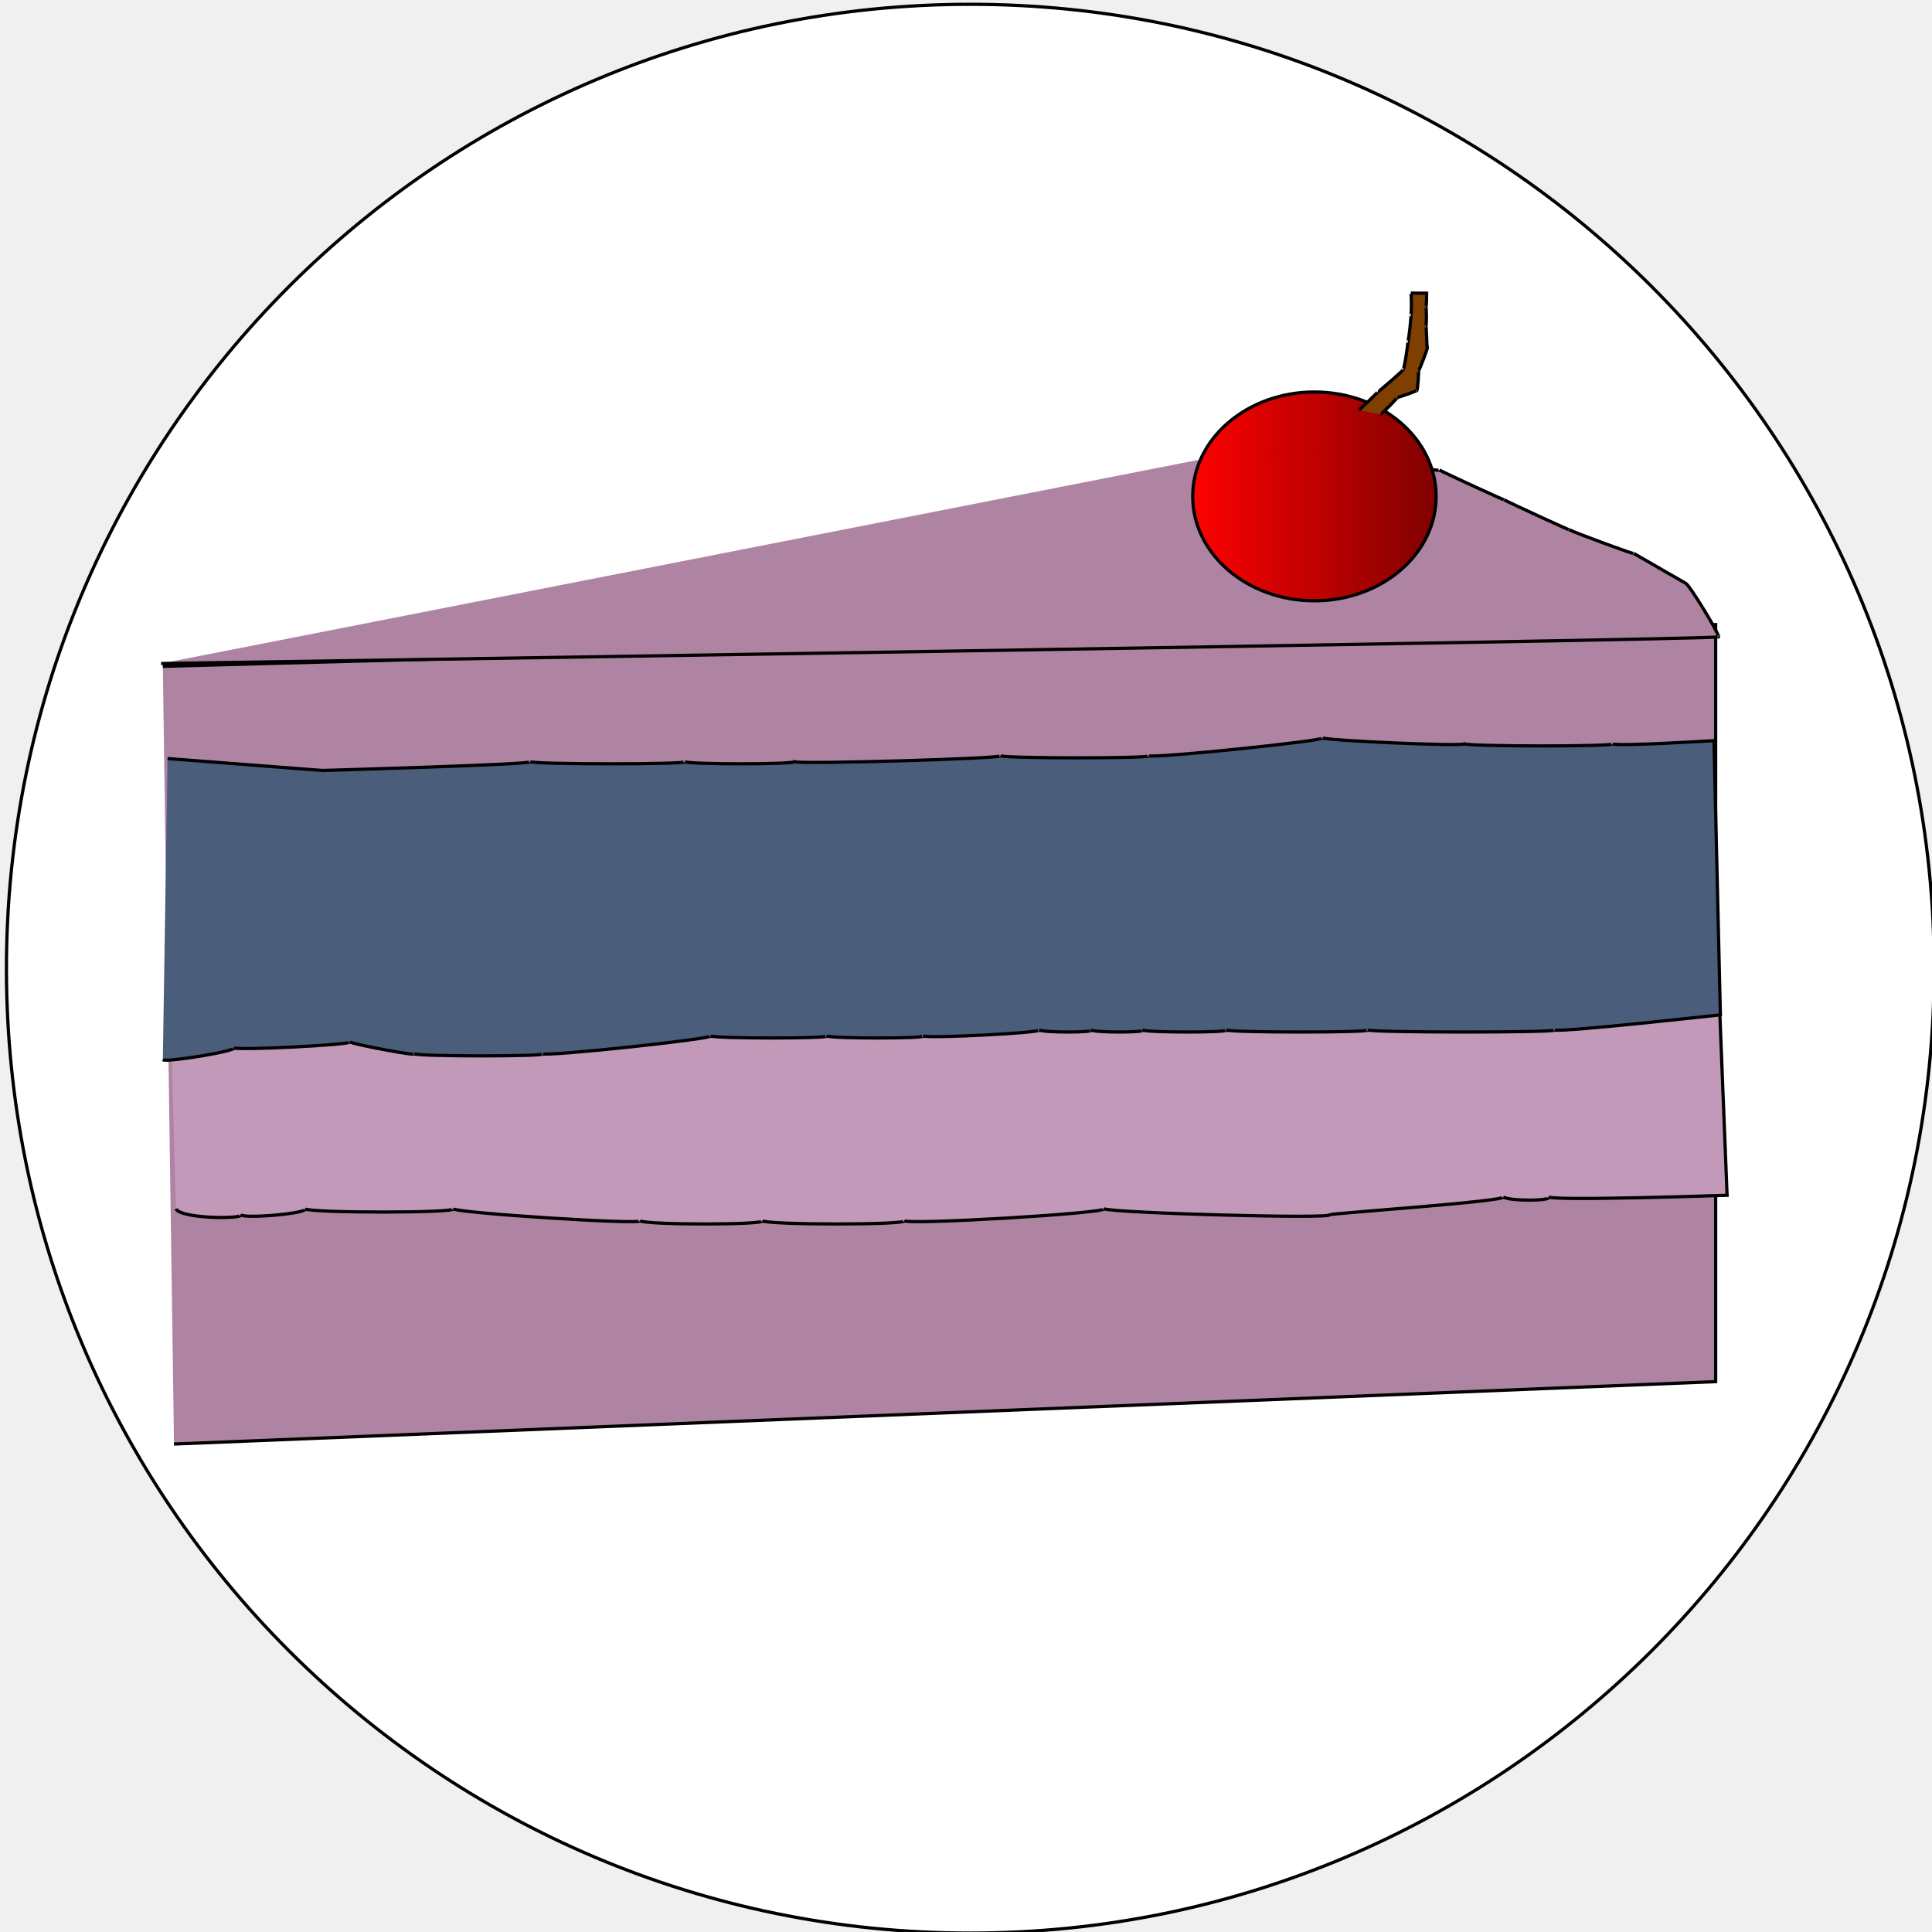
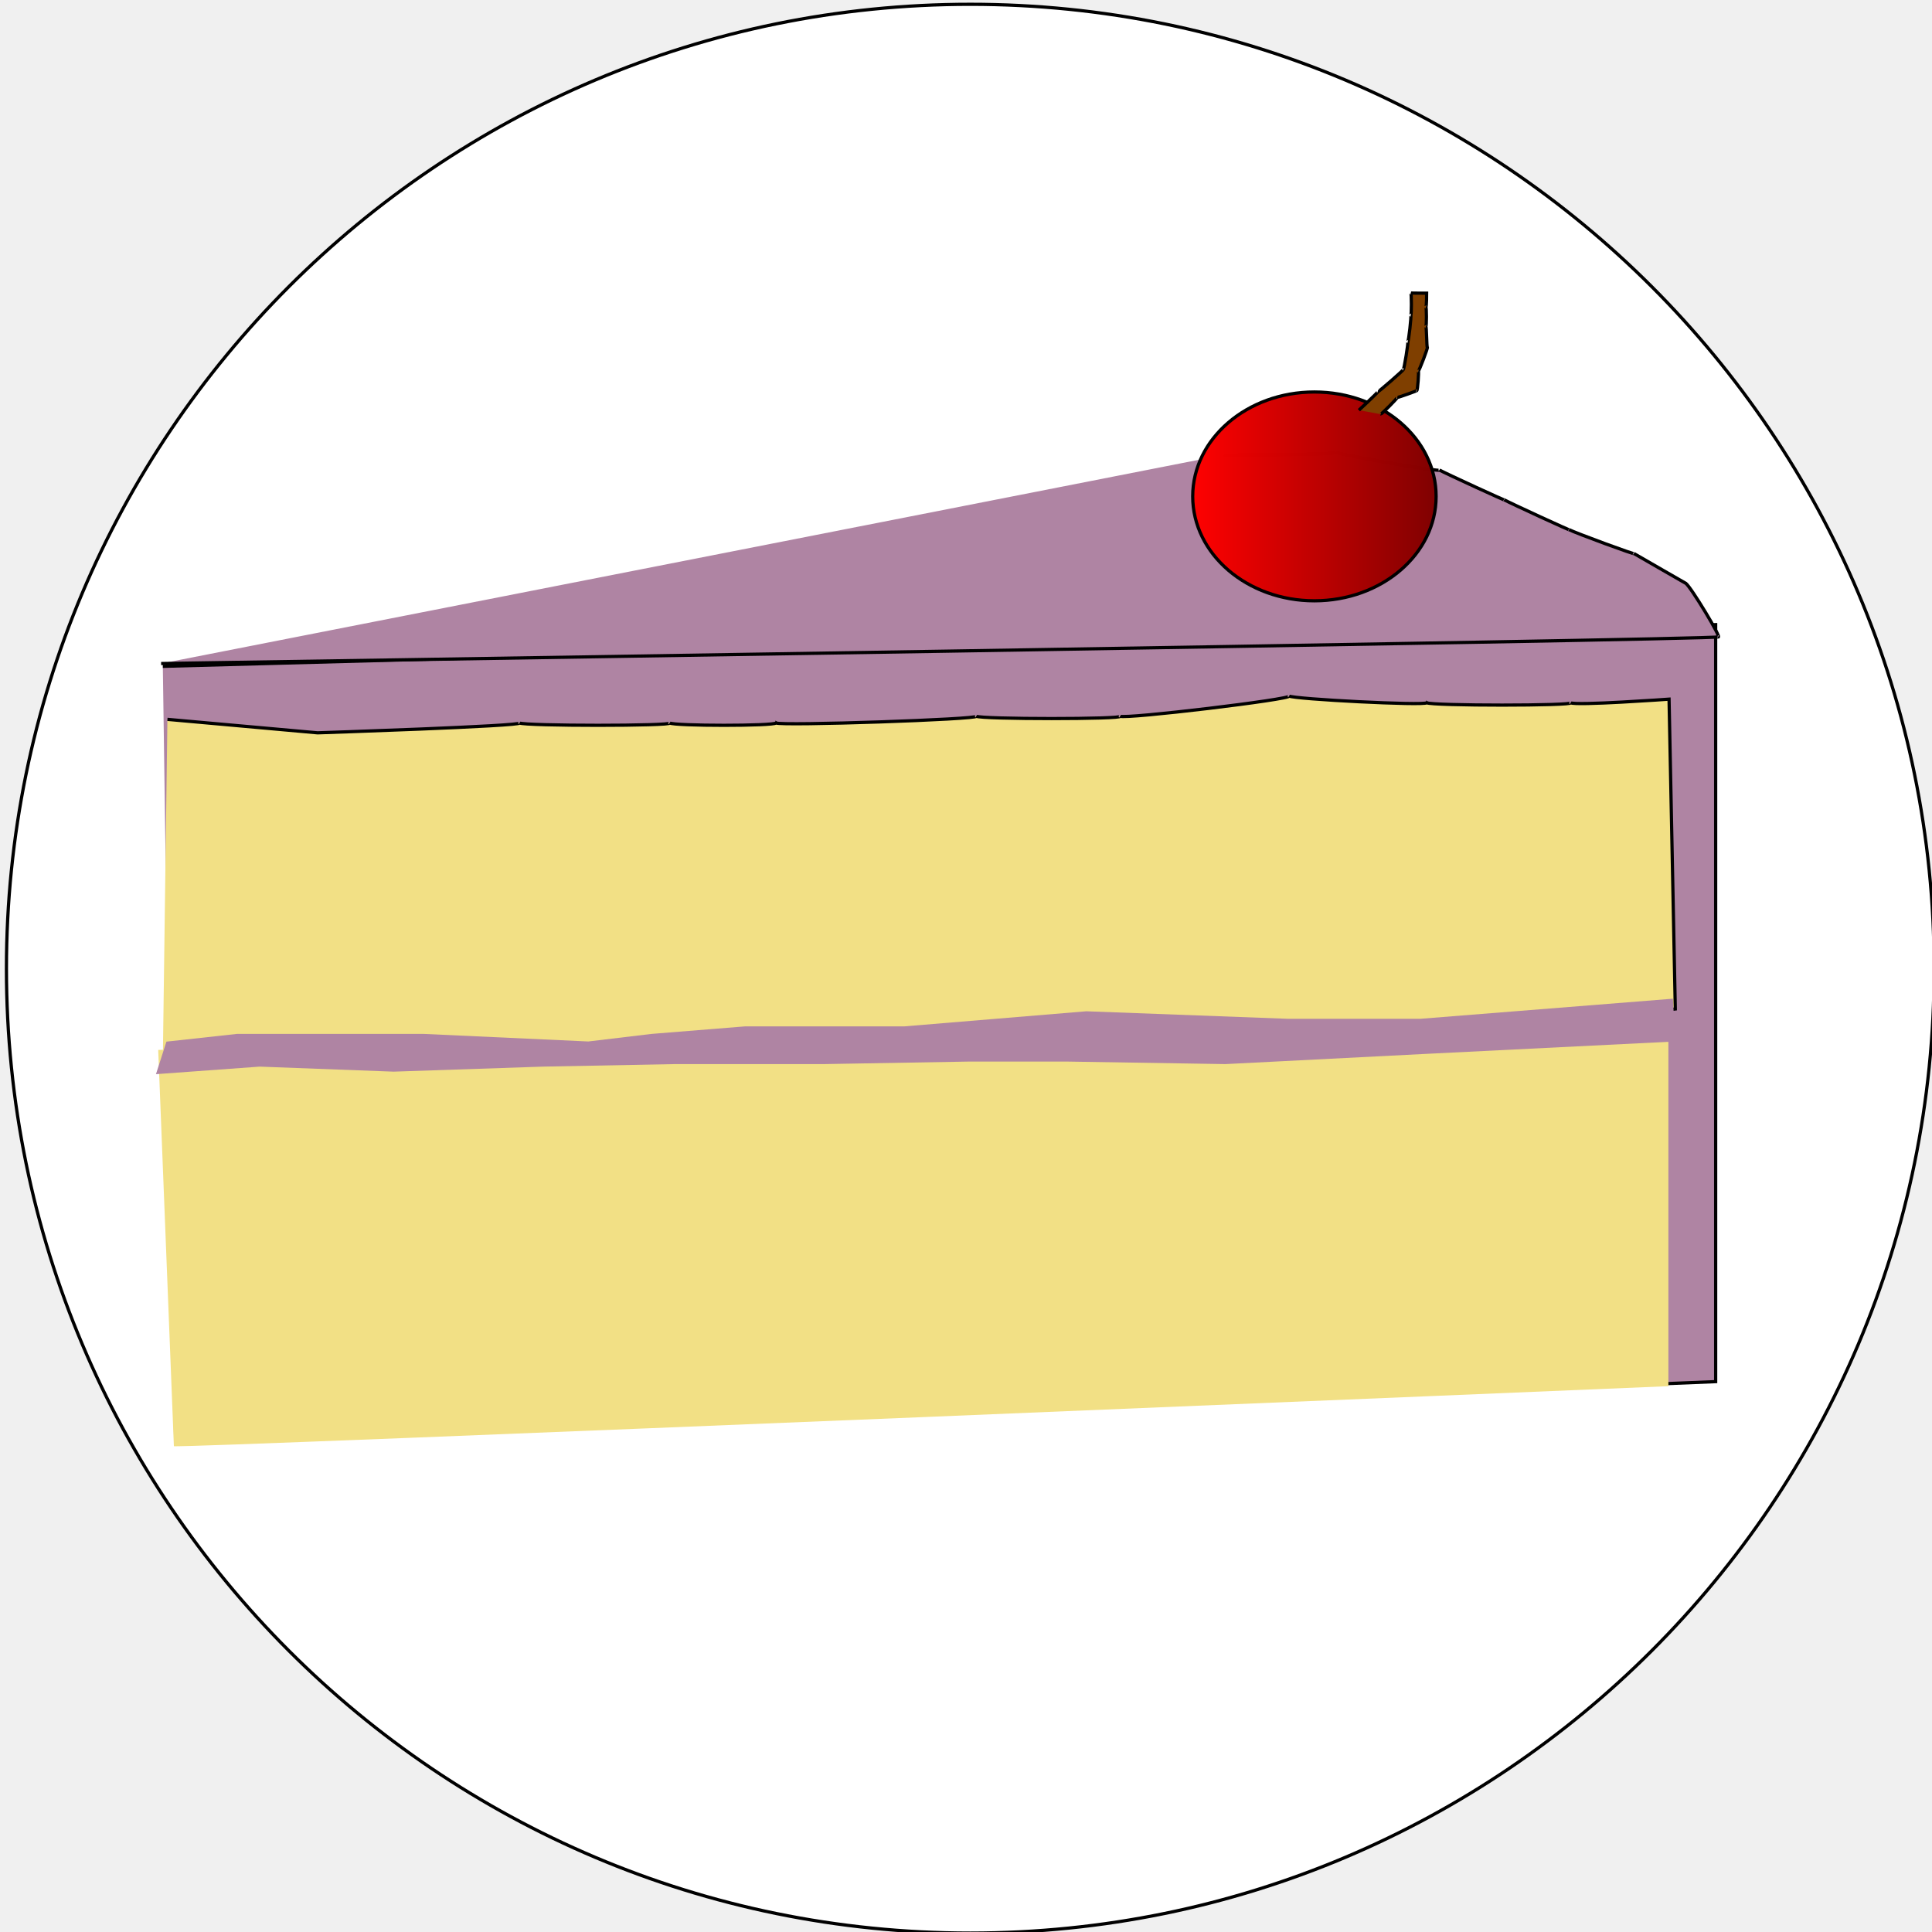
<svg xmlns="http://www.w3.org/2000/svg" width="600" height="600">
  <g>
-     <ellipse fill="#fff" cx="301.333" cy="300.833" id="svg_1" rx="299.333" ry="299.5" stroke="#000" />
-     <path fill="none" stroke="#000" stroke-width="5" d="m280.088,643.923l0.569,0l0.176,-0.541l0.176,0.541l0.569,0l-0.46,0.334l0.176,0.541l-0.46,-0.334l-0.46,0.334l0.176,-0.541l-0.46,-0.334z" id="svg_30" />
-     <path id="svg_5" d="m728.167,418.839c0.026,-0.046 0.072,-0.107 -0.008,-0.121c-0.022,-0.012 -0.045,-0.032 -0.067,-0.009c-0.05,0.02 -0.093,0.047 -0.041,0.099c0.023,0.033 0.044,0.106 0.071,0.114c0.016,-0.027 0.03,-0.055 0.045,-0.082l0,0l0,-0zm-0.11,0.128c-0.046,-0.082 -0.083,-0.169 -0.139,-0.245c-0.068,-0.073 -0.202,-0.04 -0.233,0.053c-0.041,0.093 0.047,0.203 0.146,0.192c0.075,0.001 0.151,0.005 0.225,-0.001l0,0zm0.38,0.003c0.097,-0.013 0.153,-0.136 0.098,-0.217c-0.049,-0.087 -0.19,-0.09 -0.24,-0.002c-0.043,0.071 -0.08,0.146 -0.119,0.219c0.087,0.005 0.174,0.004 0.261,-0.001l0,0zm0.161,0.104c0.033,-0.029 0.162,-0.064 0.064,-0.091c-0.024,-0.007 -0.052,-0.038 -0.074,-0.03c-0.047,0.058 -0.119,0.093 -0.195,0.089c-0.015,0.005 -0.09,-0.007 -0.07,0.007c0.053,0.03 0.105,0.063 0.16,0.09c0.039,-0.021 0.076,-0.043 0.114,-0.065l0,0l-0,0zm-0.758,0.017c0.028,-0.017 0.057,-0.033 0.085,-0.05c-0.087,-0.004 -0.186,0.008 -0.251,-0.062c-0.018,-0.021 -0.036,-0.044 -0.062,-0.018c-0.031,0.021 -0.125,0.043 -0.052,0.069c0.063,0.037 0.126,0.076 0.191,0.11c0.031,-0.014 0.06,-0.033 0.09,-0.049l0,0l-0,0zm0.416,0.184c0.037,-0.03 0.126,-0.058 0.129,-0.089c-0.083,-0.048 -0.164,-0.101 -0.251,-0.141c-0.03,-0.011 -0.054,0.006 -0.078,0.021c-0.071,0.042 -0.144,0.082 -0.213,0.128c0.09,0.056 0.181,0.11 0.273,0.162c0.047,-0.026 0.093,-0.054 0.14,-0.081l0,0l-0,-0zm0.369,0.092c0.038,-0.024 0.076,-0.048 0.114,-0.072c-0,-0.081 0.001,-0.161 -0.001,-0.242c-0.077,0.043 -0.153,0.088 -0.227,0.135c-0.008,0.083 -0.004,0.168 -0.002,0.251c0.039,-0.023 0.078,-0.048 0.117,-0.072l0,-0zm-0.894,-0.051c0.004,-0.069 0.012,-0.147 -0.071,-0.167c-0.052,-0.024 -0.125,-0.087 -0.165,-0.086c-0.001,0.077 -0.001,0.155 -0.001,0.232c0.077,0.048 0.153,0.099 0.232,0.144c0.008,-0.04 0.003,-0.082 0.004,-0.123zm0.553,0.266c0.046,-0.029 0.091,-0.058 0.137,-0.087c-0,-0.083 0.003,-0.167 -0.001,-0.25c-0.05,0.014 -0.108,0.059 -0.161,0.087c-0.04,0.023 -0.079,0.046 -0.119,0.07c0.001,0.089 -0.002,0.178 0.003,0.267c0.047,-0.028 0.093,-0.057 0.14,-0.087l0,0zm-0.192,-0.047c0,-0.044 0,-0.089 0,-0.133c-0.092,-0.054 -0.183,-0.108 -0.275,-0.161c-0.005,0.085 -0.002,0.17 -0.003,0.255c0.092,0.057 0.183,0.116 0.275,0.172c0.004,-0.044 0.002,-0.089 0.003,-0.133zm0.535,0.179c0.037,-0.025 0.075,-0.05 0.112,-0.075c-0.002,-0.079 0.004,-0.159 -0.004,-0.237c-0.078,0.044 -0.153,0.095 -0.229,0.142c0.002,0.082 -0.004,0.164 0.005,0.245c0.039,-0.024 0.078,-0.05 0.116,-0.076l0,0zm-0.897,-0.044c-0,-0.041 -0.001,-0.083 -0.001,-0.124c-0.077,-0.048 -0.154,-0.098 -0.232,-0.145c-0.005,0.079 -0.002,0.159 -0.003,0.238c0.078,0.052 0.155,0.105 0.234,0.155c0.003,-0.041 0.002,-0.083 0.002,-0.124l0,0zm0.556,0.272c0.045,-0.03 0.091,-0.06 0.136,-0.09c-0,-0.084 0.002,-0.168 -0.001,-0.252c-0.092,0.057 -0.184,0.115 -0.275,0.174c-0.01,0.081 -0.004,0.165 -0.004,0.247c0.028,0.017 0.101,-0.059 0.143,-0.078l0,0l0,0zm-0.194,-0.036c-0.005,-0.058 0.024,-0.14 -0.05,-0.162c-0.074,-0.047 -0.148,-0.095 -0.224,-0.14c-0.011,0.08 0.001,0.162 -0.008,0.243c0.09,0.065 0.183,0.128 0.277,0.187c0.008,-0.042 0.003,-0.086 0.004,-0.128l0,0l-0,0zm-0.316,-0.015c-0.11,-0.073 -0.22,-0.147 -0.33,-0.22c0,-0.226 -0.003,-0.453 0.001,-0.679c0.055,-0.034 0.114,-0.062 0.17,-0.093c-0.037,-0.105 0.016,-0.232 0.122,-0.271c0.089,-0.036 0.196,-0.004 0.253,0.073c0.041,-0.021 0.082,-0.042 0.123,-0.063c0.041,0.021 0.083,0.043 0.124,0.064c0.059,-0.07 0.161,-0.11 0.249,-0.071c0.106,0.037 0.163,0.164 0.125,0.269c0.057,0.032 0.119,0.057 0.171,0.097c0.002,0.225 0,0.45 -0,0.675c-0.219,0.145 -0.434,0.295 -0.656,0.434c-0.065,-0 -0.12,-0.07 -0.18,-0.099c-0.058,-0.038 -0.116,-0.077 -0.174,-0.115l0,0l-0,0z" stroke="#000" fill="#fff" />
-     <path id="svg_9" d="m732.808,385.12c-0.04,-0.034 -0.116,0.003 -0.125,-0.059c-0.018,-0.055 0.036,-0.098 0.072,-0.132c0.063,-0.031 0.135,-0.035 0.202,-0.049c0.081,-0.012 0.166,-0.022 0.236,-0.069c0.08,-0.05 0.168,-0.091 0.264,-0.091c0.132,-0.005 0.269,-0 0.391,0.056c0.077,0.035 0.159,0.052 0.241,0.069c0.07,0.009 0.054,0.084 0.077,0.131c0.018,0.053 -0.021,0.106 -0.077,0.108c-0.059,0.013 -0.129,0.015 -0.17,0.067c-0.042,0.047 -0.118,0.045 -0.162,0c-0.018,-0.011 -0.03,-0.038 -0.054,-0.033c-0.222,0.001 -0.443,-0.003 -0.665,0.004c-0.058,-0.005 -0.082,0.067 -0.143,0.062c-0.032,0.001 -0.061,-0.05 -0.088,-0.065l0,0l-0,0z" stroke="#000" fill="#fff" />
-     <path id="svg_13" d="m-117.715,288.106l0,0c0,-0.411 0.334,-0.745 0.745,-0.745l0,0c0.198,0 0.387,0.078 0.527,0.218c0.14,0.14 0.218,0.329 0.218,0.527l0,0c0,0.411 -0.334,0.745 -0.745,0.745l0,0c-0.411,0 -0.745,-0.334 -0.745,-0.745zm0.372,0l0,0c0,0.206 0.167,0.372 0.372,0.372c0.206,0 0.372,-0.167 0.372,-0.372c0,-0.206 -0.167,-0.372 -0.372,-0.372l0,0c-0.206,0 -0.372,0.167 -0.372,0.372z" stroke="#000" fill="#AF84A3" />
-     <rect id="svg_4" height="26.364" width="123.636" y="9.515" x="241.424" stroke="#ffffff" fill="#fff" />
-     <path id="svg_14" d="m-178.198,63.653l-0.019,0l0,-0.007l-0.047,0l0,0.007l-0.019,0c-0.006,0 -0.01,0.004 -0.01,0.01l0,0.052c0,0.006 0.004,0.01 0.01,0.01l0.084,0c0.006,0 0.01,-0.004 0.01,-0.01l0,-0.052c0,-0.006 -0.004,-0.01 -0.01,-0.01zm-0.042,0.066c-0.017,0 -0.03,-0.014 -0.03,-0.03c0,-0.017 0.014,-0.03 0.03,-0.03s0.03,0.014 0.03,0.03c0,0.017 -0.014,0.03 -0.03,0.03zm0,-0.051c-0.011,0 -0.02,0.009 -0.02,0.02c0,0.011 0.009,0.02 0.02,0.02c0.011,0 0.02,-0.009 0.02,-0.02c0,-0.011 -0.009,-0.02 -0.02,-0.02z" stroke="#000000" fill="#4a5e7c" />
-     <ellipse id="svg_36" cy="261.348" cx="65.388" stroke="#000" fill="url(#svg_35)" />
-     <path stroke="#000000" id="svg_27" d="m54.037,448.457l478.776,-19.377l0,-235.102l-482.246,12.958" opacity="NaN" fill="#AF84A3" />
-     <path stroke="#000000" id="svg_29" d="m50.035,206.063c0,0 485.003,-7.405 483.525,-8.27c1.478,0.866 -8.585,-15.795 -10.062,-16.661c1.478,0.866 -14.622,-8.39 -16.1,-9.256c1.478,0.866 -18.647,-6.539 -20.125,-7.405c1.478,0.866 -18.647,-8.39 -20.125,-9.256c1.478,0.866 -18.647,-8.39 -20.125,-9.256c1.478,0.866 -30.722,-4.688 -32.199,-5.554c1.478,0.866 -34.747,0.866 -34.747,0.866" opacity="NaN" fill="#AF84A3" />
-     <path stroke="#000000" id="svg_32" d="m52.118,286.045c2.001,42.084 480.245,-14.81 480.245,-14.81c0,0 4.002,99.965 4.002,99.965c0,0 -54.028,1.851 -55.497,0.492c1.469,1.359 -12.538,1.359 -14.007,0c1.469,1.359 -52.558,5.062 -54.028,5.554c1.469,1.359 -66.566,-0.492 -70.036,-1.851c1.469,1.359 -60.563,5.062 -62.032,3.702c1.469,1.359 -42.553,1.359 -44.023,0c1.469,1.359 -36.55,1.359 -38.019,0c1.469,1.359 -56.56,-2.343 -58.03,-3.702c1.469,1.359 -44.554,1.359 -46.024,0c1.469,1.359 -18.541,3.21 -20.01,1.851c1.469,1.359 -18.541,1.359 -20.01,-1.851" opacity="NaN" fill="#c299b8" />
-     <path stroke="#000000" id="svg_31" d="m52.036,235.57c0,0 48.025,3.702 48.025,3.702c0,0 66.034,-1.851 64.565,-2.717c1.469,0.866 49.494,0.866 48.025,0c1.469,0.866 33.486,0.866 34.017,0c1.469,0.866 65.502,-0.986 64.033,-1.851c1.469,0.866 47.493,0.866 46.024,0c1.469,0.866 55.497,-4.688 54.028,-5.554c1.469,0.866 43.491,2.717 44.023,1.851c1.469,0.866 47.493,0.866 46.024,0c1.469,0.866 31.485,-0.986 31.485,-0.986c0,0 2.001,85.155 2.001,85.155c0,0 -50.026,5.554 -51.495,4.688c1.469,0.866 -56.56,0.866 -58.03,0c1.469,0.866 -42.553,0.866 -44.023,0c1.469,0.866 -24.544,0.866 -26.013,0c1.469,0.866 -14.539,0.866 -16.008,0c1.469,0.866 -14.539,0.866 -16.008,0c1.469,0.866 -34.549,2.717 -36.018,1.851c1.469,0.866 -28.546,0.866 -30.015,0c1.469,0.866 -34.549,0.866 -36.018,0c1.469,0.866 -50.557,6.419 -52.027,5.554c1.469,0.866 -38.551,0.866 -40.02,0c1.469,0.866 -18.541,-2.837 -20.01,-3.702c1.469,0.866 -34.549,2.717 -36.018,1.851c1.469,0.866 -20.542,4.568 -22.011,3.702" opacity="NaN" fill="#4a5e7c" />
-     <ellipse stroke="#000" ry="32.424" rx="37.797" id="svg_34" cy="154.16" cx="408.201" fill="url(#svg_35)" />
-     <path stroke="#000" id="svg_37" d="m422.014,127.385c0,0 6.079,-5.624 5.829,-5.681c0.249,0.058 8.198,-6.864 7.949,-6.921c0.249,0.058 1.652,-8.594 1.403,-8.652c0.249,0.058 1.185,-8.161 0.935,-8.219c0.249,0.058 0.249,-6.864 0,-6.921c0.249,0.058 4.925,0.058 4.925,0.058c0,0 0,4.326 -0.249,4.268c0.249,0.058 0.249,6.114 0,6.056c0.249,0.058 0.249,6.546 0.468,6.489c0.249,0.058 -2.556,7.411 -2.806,7.354c0.249,0.058 -0.218,6.114 -0.468,6.056c0.249,0.058 -5.829,2.221 -6.079,2.163c0.249,0.058 -4.894,5.249 -5.144,5.191" opacity="NaN" fill="#7f3f00" />
+     <ellipse stroke="#000" ry="299.5" rx="299.333" id="svg_1" cy="300.833" cx="301.333" fill="#fff" />
+     <path id="svg_30" d="m280.088,643.923l0.569,0l0.176,-0.541l0.176,0.541l0.569,0l-0.46,0.334l0.176,0.541l-0.46,-0.334l-0.46,0.334l0.176,-0.541l-0.46,-0.334z" stroke-width="5" stroke="#000" fill="none" />
+     <path fill="#fff" stroke="#000" d="m728.167,418.839c0.026,-0.046 0.072,-0.107 -0.008,-0.121c-0.022,-0.012 -0.045,-0.032 -0.067,-0.009c-0.05,0.02 -0.093,0.047 -0.041,0.099c0.023,0.033 0.044,0.106 0.071,0.114c0.016,-0.027 0.03,-0.055 0.045,-0.082l0,0l0,-0zm-0.11,0.128c-0.046,-0.082 -0.083,-0.169 -0.139,-0.245c-0.068,-0.073 -0.202,-0.04 -0.233,0.053c-0.041,0.093 0.047,0.203 0.146,0.192c0.075,0.001 0.151,0.005 0.225,-0.001l0,0zm0.38,0.003c0.097,-0.013 0.153,-0.136 0.098,-0.217c-0.049,-0.087 -0.19,-0.09 -0.24,-0.002c-0.043,0.071 -0.08,0.146 -0.119,0.219c0.087,0.005 0.174,0.004 0.261,-0.001l0,0zm0.161,0.104c0.033,-0.029 0.162,-0.064 0.064,-0.091c-0.024,-0.007 -0.052,-0.038 -0.074,-0.03c-0.047,0.058 -0.119,0.093 -0.195,0.089c-0.015,0.005 -0.09,-0.007 -0.07,0.007c0.053,0.03 0.105,0.063 0.16,0.09c0.039,-0.021 0.076,-0.043 0.114,-0.065l0,0l-0,0zm-0.758,0.017c0.028,-0.017 0.057,-0.033 0.085,-0.05c-0.087,-0.004 -0.186,0.008 -0.251,-0.062c-0.018,-0.021 -0.036,-0.044 -0.062,-0.018c-0.031,0.021 -0.125,0.043 -0.052,0.069c0.063,0.037 0.126,0.076 0.191,0.11c0.031,-0.014 0.06,-0.033 0.09,-0.049l0,0l-0,0zm0.416,0.184c0.037,-0.03 0.126,-0.058 0.129,-0.089c-0.083,-0.048 -0.164,-0.101 -0.251,-0.141c-0.03,-0.011 -0.054,0.006 -0.078,0.021c-0.071,0.042 -0.144,0.082 -0.213,0.128c0.09,0.056 0.181,0.11 0.273,0.162c0.047,-0.026 0.093,-0.054 0.14,-0.081l0,0l-0,-0zm0.369,0.092c0.038,-0.024 0.076,-0.048 0.114,-0.072c-0,-0.081 0.001,-0.161 -0.001,-0.242c-0.077,0.043 -0.153,0.088 -0.227,0.135c-0.008,0.083 -0.004,0.168 -0.002,0.251c0.039,-0.023 0.078,-0.048 0.117,-0.072l0,-0zm-0.894,-0.051c0.004,-0.069 0.012,-0.147 -0.071,-0.167c-0.052,-0.024 -0.125,-0.087 -0.165,-0.086c-0.001,0.077 -0.001,0.155 -0.001,0.232c0.077,0.048 0.153,0.099 0.232,0.144c0.008,-0.04 0.003,-0.082 0.004,-0.123zm0.553,0.266c0.046,-0.029 0.091,-0.058 0.137,-0.087c-0,-0.083 0.003,-0.167 -0.001,-0.25c-0.05,0.014 -0.108,0.059 -0.161,0.087c-0.04,0.023 -0.079,0.046 -0.119,0.07c0.001,0.089 -0.002,0.178 0.003,0.267c0.047,-0.028 0.093,-0.057 0.14,-0.087l0,0zm-0.192,-0.047c0,-0.044 0,-0.089 0,-0.133c-0.092,-0.054 -0.183,-0.108 -0.275,-0.161c-0.005,0.085 -0.002,0.17 -0.003,0.255c0.092,0.057 0.183,0.116 0.275,0.172c0.004,-0.044 0.002,-0.089 0.003,-0.133zm0.535,0.179c0.037,-0.025 0.075,-0.05 0.112,-0.075c-0.002,-0.079 0.004,-0.159 -0.004,-0.237c-0.078,0.044 -0.153,0.095 -0.229,0.142c0.002,0.082 -0.004,0.164 0.005,0.245c0.039,-0.024 0.078,-0.05 0.116,-0.076l0,0zm-0.897,-0.044c-0,-0.041 -0.001,-0.083 -0.001,-0.124c-0.077,-0.048 -0.154,-0.098 -0.232,-0.145c-0.005,0.079 -0.002,0.159 -0.003,0.238c0.078,0.052 0.155,0.105 0.234,0.155c0.003,-0.041 0.002,-0.083 0.002,-0.124l0,0zm0.556,0.272c0.045,-0.03 0.091,-0.06 0.136,-0.09c-0,-0.084 0.002,-0.168 -0.001,-0.252c-0.092,0.057 -0.184,0.115 -0.275,0.174c-0.01,0.081 -0.004,0.165 -0.004,0.247c0.028,0.017 0.101,-0.059 0.143,-0.078l0,0l0,0zm-0.194,-0.036c-0.005,-0.058 0.024,-0.14 -0.05,-0.162c-0.074,-0.047 -0.148,-0.095 -0.224,-0.14c-0.011,0.08 0.001,0.162 -0.008,0.243c0.09,0.065 0.183,0.128 0.277,0.187c0.008,-0.042 0.003,-0.086 0.004,-0.128l0,0l-0,0zm-0.316,-0.015c-0.11,-0.073 -0.22,-0.147 -0.33,-0.22c0,-0.226 -0.003,-0.453 0.001,-0.679c0.055,-0.034 0.114,-0.062 0.17,-0.093c-0.037,-0.105 0.016,-0.232 0.122,-0.271c0.089,-0.036 0.196,-0.004 0.253,0.073c0.041,-0.021 0.082,-0.042 0.123,-0.063c0.041,0.021 0.083,0.043 0.124,0.064c0.059,-0.07 0.161,-0.11 0.249,-0.071c0.106,0.037 0.163,0.164 0.125,0.269c0.057,0.032 0.119,0.057 0.171,0.097c0.002,0.225 0,0.45 -0,0.675c-0.219,0.145 -0.434,0.295 -0.656,0.434c-0.065,-0 -0.12,-0.07 -0.18,-0.099c-0.058,-0.038 -0.116,-0.077 -0.174,-0.115l0,0l-0,0z" id="svg_5" />
+     <path fill="#fff" stroke="#000" d="m732.808,385.12c-0.04,-0.034 -0.116,0.003 -0.125,-0.059c-0.018,-0.055 0.036,-0.098 0.072,-0.132c0.063,-0.031 0.135,-0.035 0.202,-0.049c0.081,-0.012 0.166,-0.022 0.236,-0.069c0.08,-0.05 0.168,-0.091 0.264,-0.091c0.132,-0.005 0.269,-0 0.391,0.056c0.077,0.035 0.159,0.052 0.241,0.069c0.07,0.009 0.054,0.084 0.077,0.131c0.018,0.053 -0.021,0.106 -0.077,0.108c-0.059,0.013 -0.129,0.015 -0.17,0.067c-0.042,0.047 -0.118,0.045 -0.162,0c-0.018,-0.011 -0.03,-0.038 -0.054,-0.033c-0.222,0.001 -0.443,-0.003 -0.665,0.004c-0.058,-0.005 -0.082,0.067 -0.143,0.062c-0.032,0.001 -0.061,-0.05 -0.088,-0.065l0,0l-0,0z" id="svg_9" />
+     <path fill="#AF84A3" stroke="#000" d="m-117.715,288.106l0,0c0,-0.411 0.334,-0.745 0.745,-0.745l0,0c0.198,0 0.387,0.078 0.527,0.218c0.14,0.14 0.218,0.329 0.218,0.527l0,0c0,0.411 -0.334,0.745 -0.745,0.745l0,0c-0.411,0 -0.745,-0.334 -0.745,-0.745zm0.372,0l0,0c0,0.206 0.167,0.372 0.372,0.372c0.206,0 0.372,-0.167 0.372,-0.372c0,-0.206 -0.167,-0.372 -0.372,-0.372l0,0c-0.206,0 -0.372,0.167 -0.372,0.372z" id="svg_13" />
+     <rect fill="#fff" stroke="#ffffff" x="241.424" y="9.515" width="123.636" height="26.364" id="svg_4" />
+     <path fill="#4a5e7c" stroke="#000000" d="m-178.198,63.653l-0.019,0l0,-0.007l-0.047,0l0,0.007l-0.019,0c-0.006,0 -0.01,0.004 -0.01,0.01l0,0.052c0,0.006 0.004,0.01 0.01,0.01l0.084,0c0.006,0 0.01,-0.004 0.01,-0.01l0,-0.052c0,-0.006 -0.004,-0.01 -0.01,-0.01zm-0.042,0.066c-0.017,0 -0.03,-0.014 -0.03,-0.03c0,-0.017 0.014,-0.03 0.03,-0.03s0.03,0.014 0.03,0.03c0,0.017 -0.014,0.03 -0.03,0.03zm0,-0.051c-0.011,0 -0.02,0.009 -0.02,0.02c0,0.011 0.009,0.02 0.02,0.02c0.011,0 0.02,-0.009 0.02,-0.02c0,-0.011 -0.009,-0.02 -0.02,-0.02z" id="svg_14" />
+     <ellipse fill="url(#svg_35)" stroke="#000" cx="65.388" cy="261.348" id="svg_36" />
+     <path fill="#AF84A3" opacity="NaN" d="m54.037,448.457l478.776,-19.377l0,-235.102l-482.246,12.958" id="svg_27" stroke="#000000" />
+     <path fill="#AF84A3" opacity="NaN" d="m50.035,206.063c0,0 485.003,-7.405 483.525,-8.27c1.478,0.866 -8.585,-15.795 -10.062,-16.661c1.478,0.866 -14.622,-8.39 -16.1,-9.256c1.478,0.866 -18.647,-6.539 -20.125,-7.405c1.478,0.866 -18.647,-8.39 -20.125,-9.256c1.478,0.866 -18.647,-8.39 -20.125,-9.256c1.478,0.866 -30.722,-4.688 -32.199,-5.554c1.478,0.866 -34.747,0.866 -34.747,0.866" id="svg_29" stroke="#000000" />
+     <ellipse fill="url(#svg_35)" cx="408.201" cy="154.16" id="svg_34" rx="37.797" ry="32.424" stroke="#000" />
+     <path fill="#7f3f00" opacity="NaN" d="m422.014,127.385c0,0 6.079,-5.624 5.829,-5.681c0.249,0.058 8.198,-6.864 7.949,-6.921c0.249,0.058 1.652,-8.594 1.403,-8.652c0.249,0.058 1.185,-8.161 0.935,-8.219c0.249,0.058 0.249,-6.864 0,-6.921c0.249,0.058 4.925,0.058 4.925,0.058c0,0 0,4.326 -0.249,4.268c0.249,0.058 0.249,6.114 0,6.056c0.249,0.058 0.249,6.546 0.468,6.489c0.249,0.058 -2.556,7.411 -2.806,7.354c0.249,0.058 -0.218,6.114 -0.468,6.056c0.249,0.058 -5.829,2.221 -6.079,2.163c0.249,0.058 -4.894,5.249 -5.144,5.191" id="svg_37" stroke="#000" />
+     <path stroke="null" id="svg_7" d="m49.133,326.062l4.867,123.062c0.133,0.819 464.133,-18.633 464.133,-18.633c0,0 0,-115.691 0,-115.691" opacity="NaN" fill="#f2e085" />
+     <path stroke="#000000" fill="#f2e085" opacity="NaN" d="m51.993,223.403c0,0 46.635,4.183 46.635,4.183c0,0 64.123,-2.092 62.696,-3.07c1.427,0.978 48.061,0.978 46.635,0c1.427,0.978 32.516,0.978 33.033,0c1.427,0.978 63.606,-1.114 62.179,-2.092c1.427,0.978 46.118,0.978 44.691,0c1.427,0.978 53.891,-5.297 52.464,-6.275c1.427,0.978 42.232,3.07 42.748,2.092c1.427,0.978 46.118,0.978 44.691,0c1.427,0.978 30.573,-1.114 30.573,-1.114c0,0 1.943,96.215 1.943,96.215c0,0 -48.578,6.275 -50.004,5.297c1.427,0.978 -54.923,0.978 -56.35,0c1.427,0.978 -41.322,0.978 -42.748,0c1.427,0.978 -23.834,0.978 -25.26,0c1.427,0.978 -14.118,0.978 -15.545,0c1.427,0.978 -14.118,0.978 -15.545,0c1.427,0.978 -33.549,3.07 -34.976,2.092c1.427,0.978 -27.72,0.978 -29.147,0c1.427,0.978 -33.549,0.978 -34.976,0c1.427,0.978 -49.094,7.253 -50.521,6.275c1.427,0.978 -37.435,0.978 -38.862,0c1.427,0.978 -18.004,-3.205 -19.431,-4.183c1.427,0.978 -33.549,3.07 -34.976,2.092c1.427,0.978 -19.948,5.161 -21.374,4.183" id="svg_31" />
+     <path id="svg_8" d="m51.667,320.365" opacity="NaN" stroke="#000000" fill="#AF84A3" />
+     <path id="svg_10" d="m51.683,323.49l21.879,-2.396l28.265,0l29.836,0l51.035,2.344l19.629,-2.344l29.051,-2.344l49.464,0l56.531,-4.688l62.812,2.344l40.828,0l78.515,-6.25l0.785,13.281l-78.515,3.906l-61.242,3.125l-48.679,-0.781l-31.406,0l-44.754,0.781l-46.324,0l-40.828,0.781l-46.324,1.562l-41.613,-1.562l-32.191,2.344" opacity="NaN" fill="#AF84A3" />
  </g>
  <defs>
-     <linearGradient spreadMethod="pad" y2="0" x2="1" y1="0" x1="0" id="svg_35">
-       <stop offset="0" stop-opacity="0.996" stop-color="#ff0000" />
-       <stop offset="1" stop-opacity="0.996" stop-color="#7f0000" />
+     <linearGradient id="svg_35" x1="0" y1="0" x2="1" y2="0" spreadMethod="pad">
+       <stop stop-color="#ff0000" stop-opacity="0.996" offset="0" />
+       <stop stop-color="#7f0000" stop-opacity="0.996" offset="1" />
    </linearGradient>
  </defs>
</svg>
